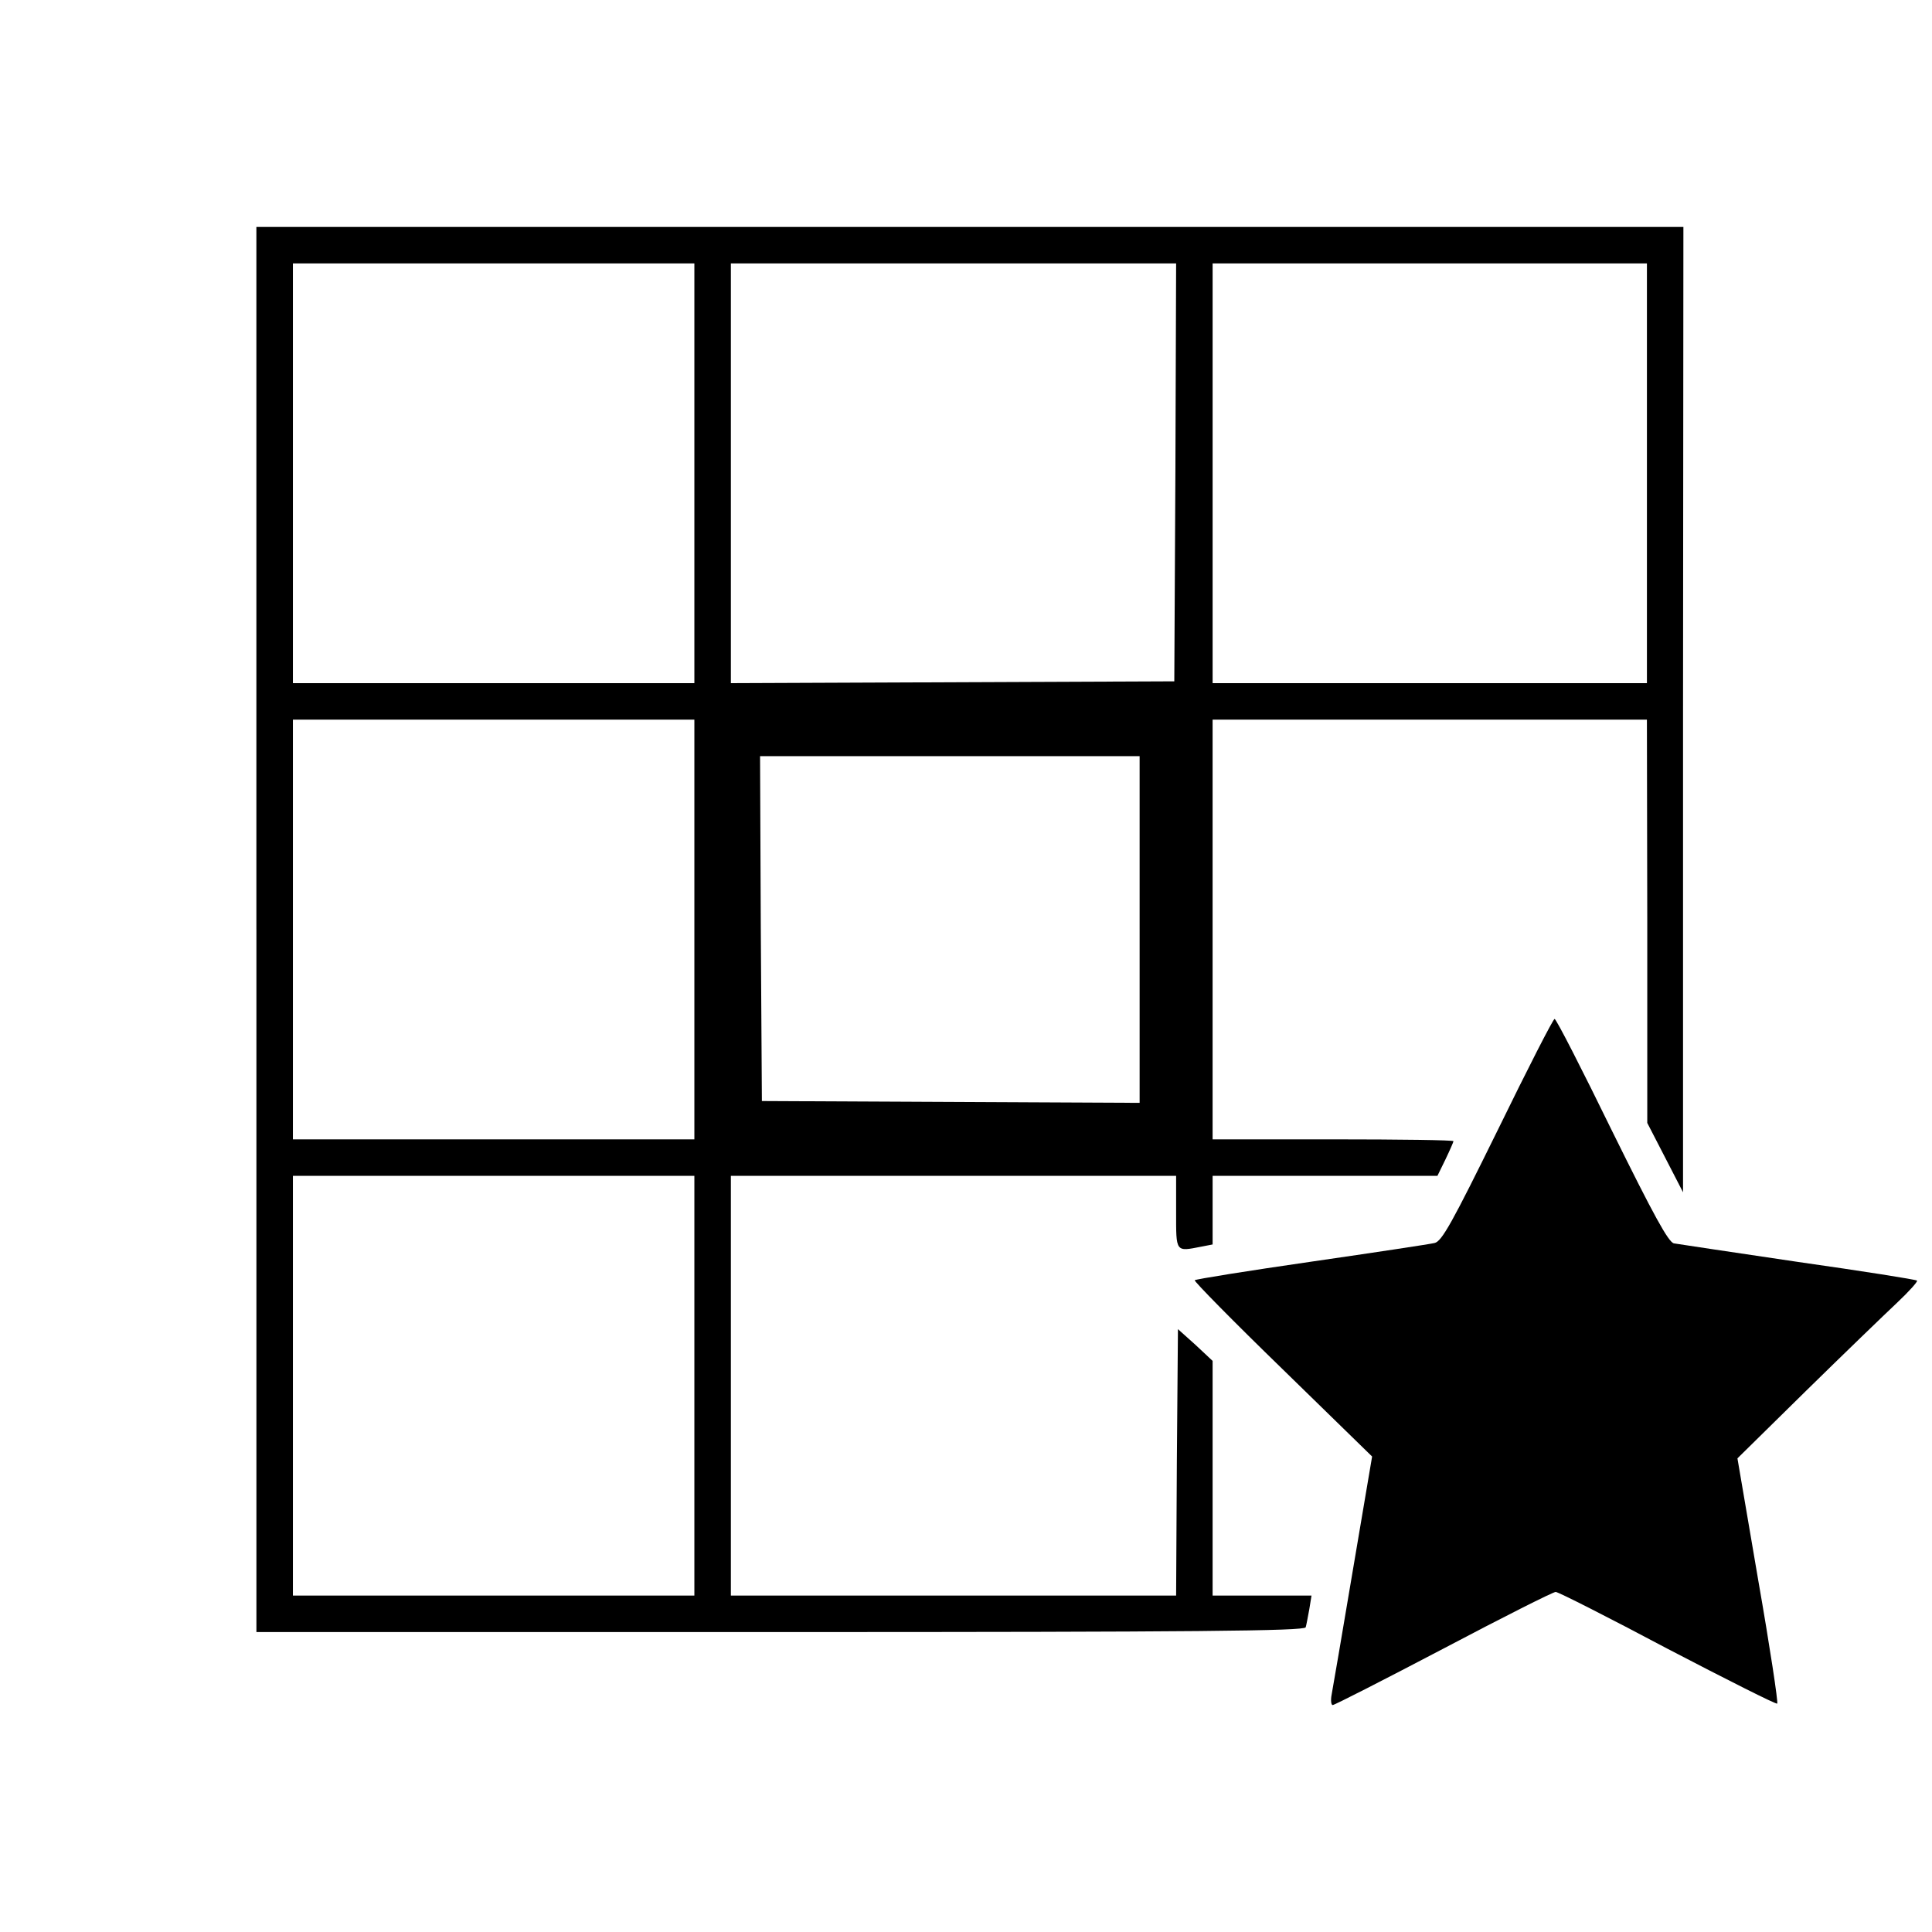
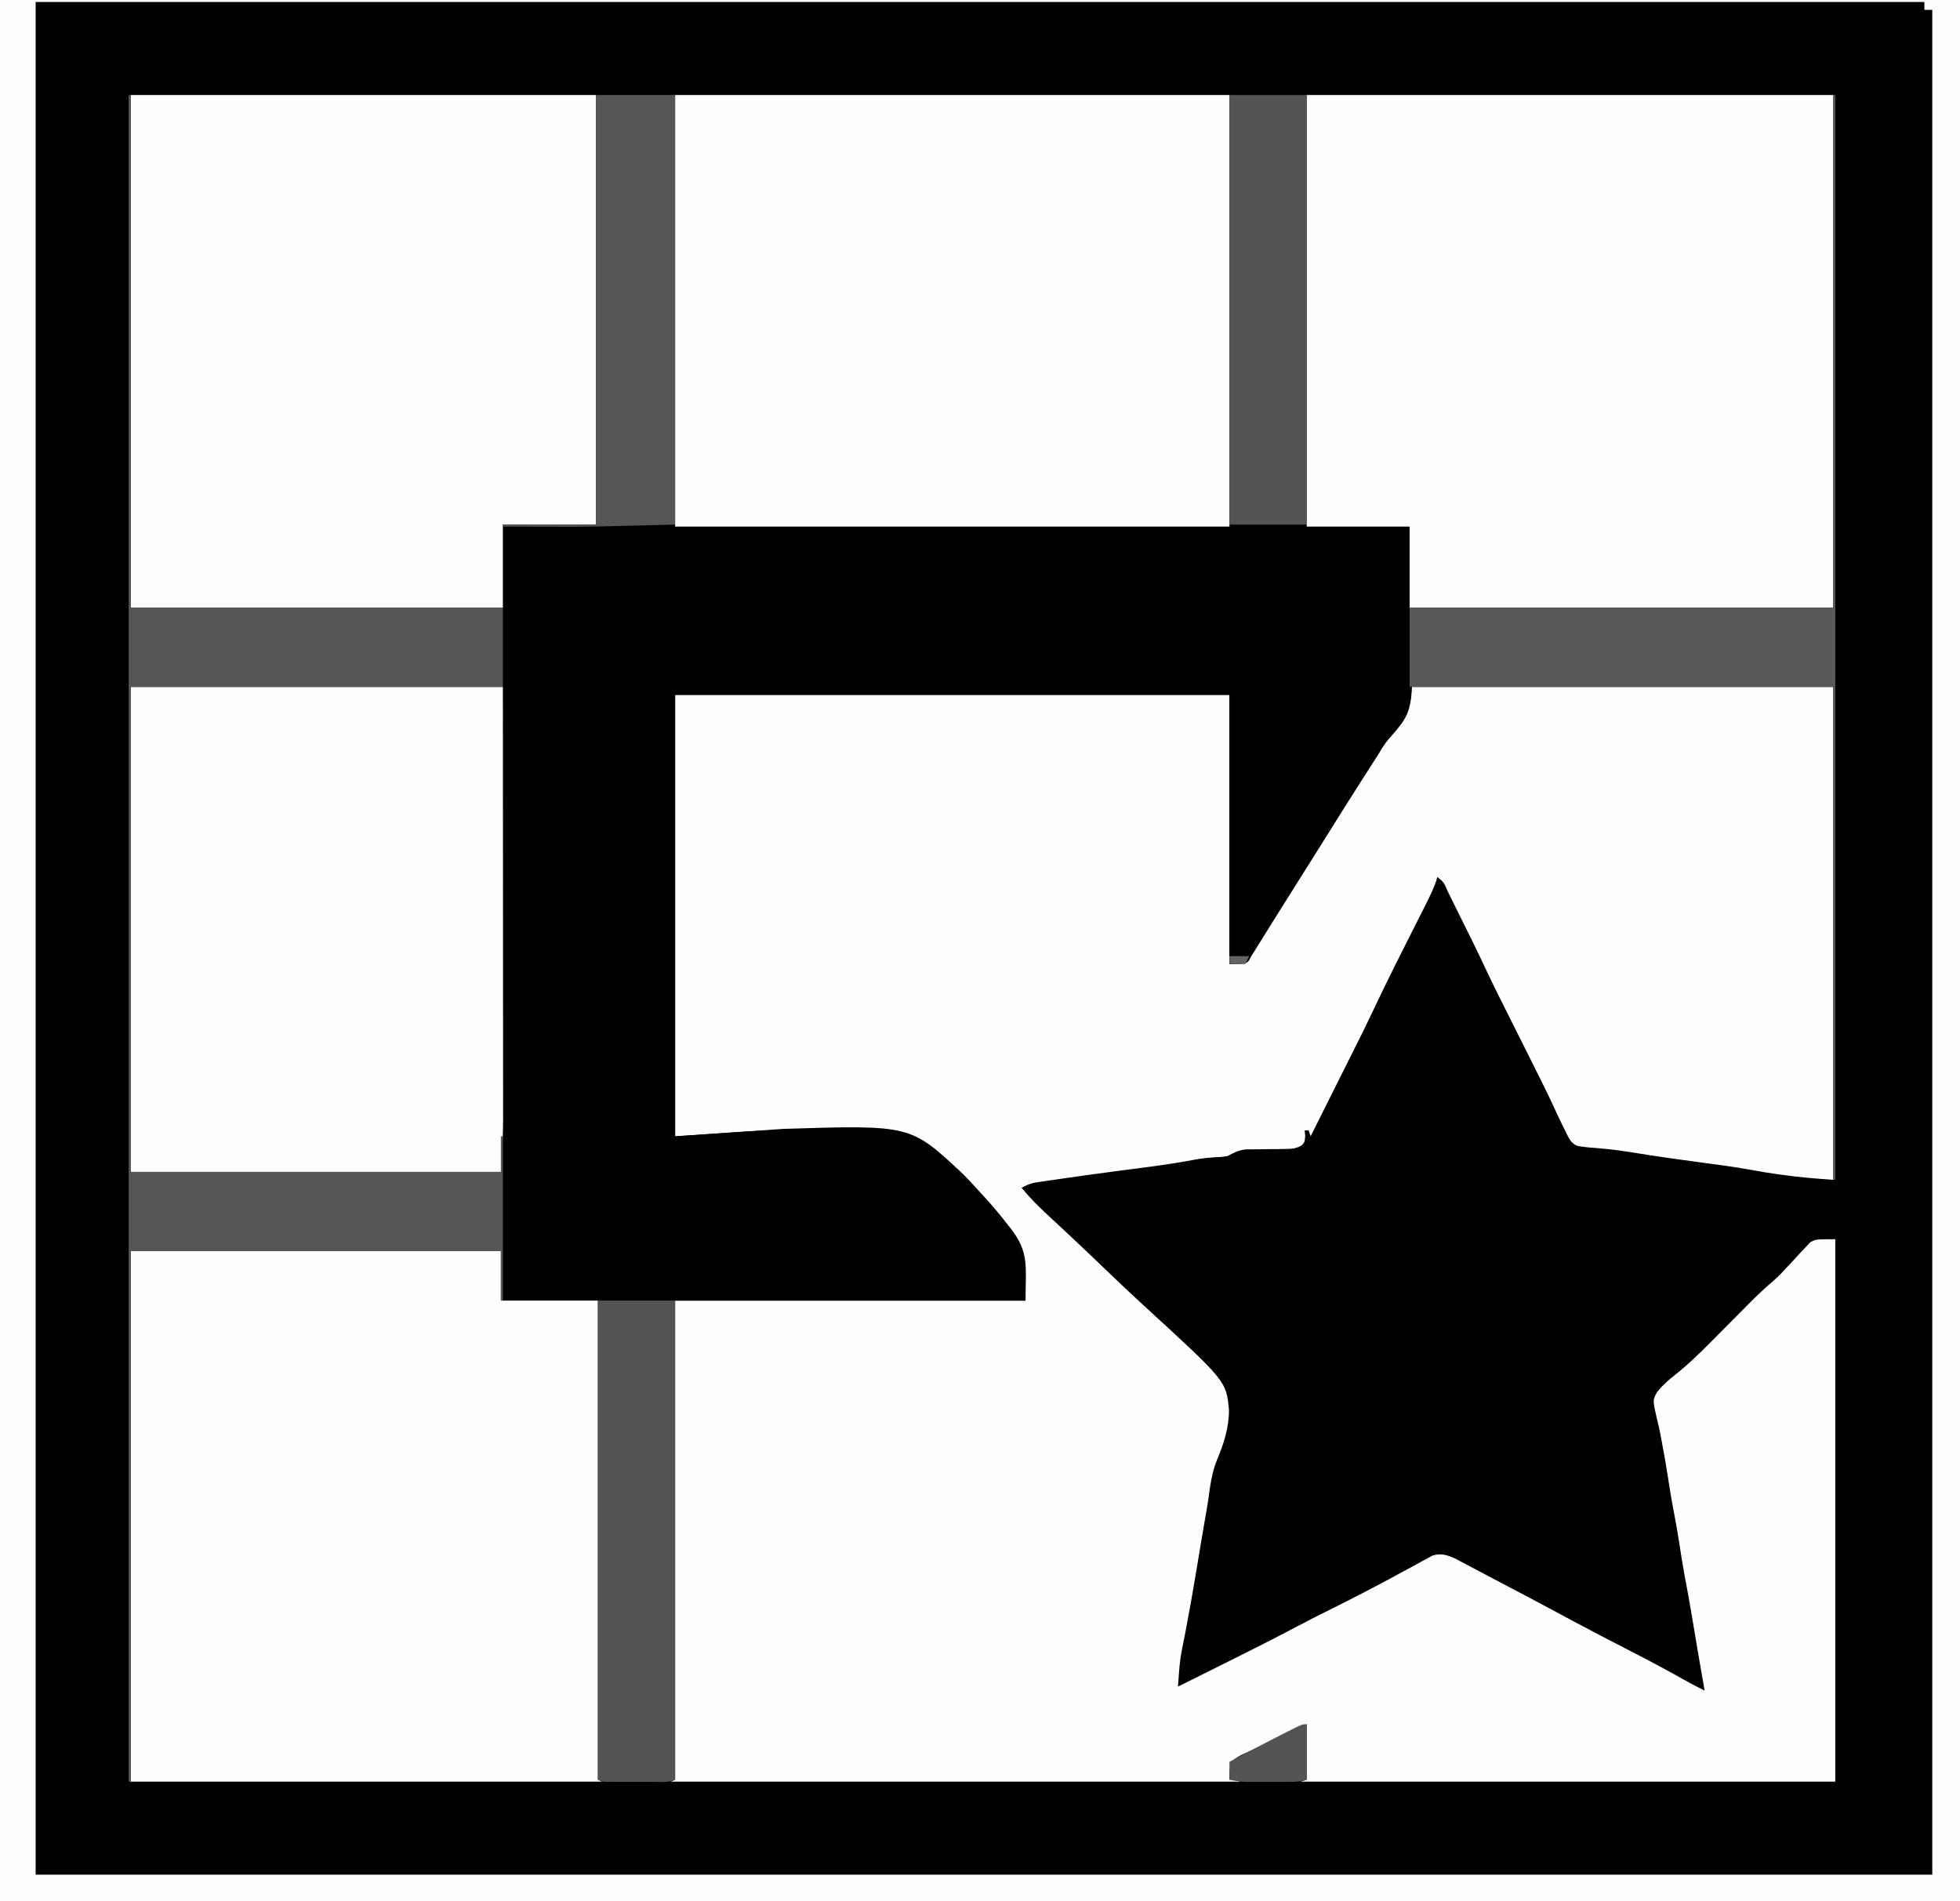
- <svg xmlns="http://www.w3.org/2000/svg" version="1.1" width="512" height="512" viewBox="0 0 512 512">
+ <svg xmlns="http://www.w3.org/2000/svg" version="1.1" width="528" height="512" viewBox="0 0 528 512">
  <g id="icomoon-ignore">
</g>
-   <path fill="#000" d="M67.952 246.328v186.185h138.792c110.26 0 138.889-0.29 139.275-1.258 0.193-0.58 0.58-2.805 0.967-4.837l0.58-3.578h-26.212v-62.19l-4.545-4.256-4.642-4.159-0.29 35.302-0.193 35.302h-117.997v-111.227h117.997v9.671c0 10.64-0.193 10.445 6.673 9.092l2.998-0.58v-18.183h59.579l2.127-4.353c1.161-2.418 2.127-4.642 2.127-4.837 0-0.29-14.315-0.483-31.918-0.483h-31.918v-111.227h115.096l0.096 53.389v53.486l9.478 18.377v-127.959l0.096-127.862h-378.173v186.185zM184.015 125.429v55.614h-106.391v-111.227h106.391v55.614zM311.491 125.14l-0.29 55.42-117.513 0.483v-111.227h117.997l-0.193 55.323zM436.452 125.429v55.614h-115.096v-111.227h115.096v55.614zM184.015 246.328v55.614h-106.391v-111.227h106.391v55.614zM302.012 246.328v45.941l-100.105-0.483-0.29-45.748-0.194-45.651h100.588v45.941zM184.015 367.227v55.615h-106.391v-111.227h106.391v55.615z" />
-   <path fill="#000" d="M396.894 299.524c-11.993 24.373-14.798 29.5-16.733 29.887-1.161 0.29-15.862 2.514-32.595 4.933s-30.66 4.642-30.95 4.933c-0.29 0.193 10.156 10.832 23.31 23.599l23.696 23.116-5.126 30.273c-2.805 16.635-5.32 31.433-5.61 32.885-0.29 1.548-0.096 2.709 0.29 2.709 0.483 0 13.735-6.771 29.403-14.991 15.572-8.221 29.015-14.991 29.693-14.991s14.024 6.771 29.693 15.088c15.765 8.221 28.822 14.798 29.015 14.508 0.29-0.29-1.934-14.991-5.029-32.691l-5.512-32.304 18.183-17.894c10.059-9.865 20.892-20.311 24.083-23.31s5.61-5.707 5.32-5.9c-0.29-0.29-14.411-2.514-31.433-4.933-17.022-2.514-31.82-4.74-32.981-4.933-1.45-0.29-5.32-7.351-16.443-29.887-7.931-16.249-14.702-29.5-15.185-29.596-0.387 0-7.157 13.251-15.088 29.5z" />
+   <path fill="#000" d="M-32-32c190.080 0 380.16 0 576 0 0 190.080 0 380.16 0 576-190.080 0-380.16 0-576 0 0-190.080 0-380.16 0-576z" />
+   <path fill="#fefefe" d="M-32-32c190.080 0 380.16 0 576 0 0 190.080 0 380.16 0 576-190.080 0-380.16 0-576 0 0-190.080 0-380.16 0-576zM9.6 0.533c0 166.496 0 332.992 0 504.533 168.608 0 337.216 0 510.933 0 0-165.792 0-331.584 0-502.4-0.704 0-1.408 0-2.134 0 0-0.704 0-1.407 0-2.134-167.904 0-335.808 0-508.8 0z" />
+   <path fill="#fefefe" d="M379.733 185.066c37.664 0 75.328 0 114.133 0 0 43.823 0 87.648 0 132.8-4.533-0.324-8.952-0.662-13.433-1.3-0.477-0.065-0.954-0.13-1.445-0.197-2.318-0.322-4.618-0.685-6.915-1.124-4.796-0.891-9.641-1.486-14.473-2.146-1.978-0.271-3.955-0.541-5.933-0.814-0.728-0.101-0.728-0.101-1.473-0.204-3.675-0.512-7.337-1.089-11-1.684-2.305-0.368-4.599-0.673-6.924-0.889-0.485-0.048-0.969-0.096-1.469-0.144-0.963-0.091-1.927-0.168-2.892-0.233-3.411-0.368-3.411-0.368-4.757-1.709-0.719-1.11-1.277-2.218-1.82-3.423-0.191-0.384-0.384-0.766-0.579-1.161-0.596-1.204-1.161-2.418-1.719-3.639-2.156-4.673-4.454-9.27-6.767-13.867-9.678-19.268-9.678-19.268-13.224-26.79-1.584-3.359-3.224-6.688-4.899-10.001-0.803-1.588-1.59-3.184-2.37-4.784-0.326-0.664-0.326-0.664-0.659-1.341-0.423-0.863-0.845-1.726-1.264-2.591-0.92-2.143-0.92-2.143-2.649-3.559-0.12 0.414-0.24 0.828-0.363 1.255-0.938 2.597-2.172 5.003-3.42 7.464-0.27 0.537-0.54 1.074-0.818 1.628-0.864 1.719-1.731 3.436-2.599 5.154-1.13 2.239-2.257 4.479-3.384 6.718-0.279 0.554-0.557 1.107-0.844 1.678-2.025 4.041-3.985 8.111-5.916 12.197-1.795 3.794-3.656 7.55-5.547 11.296-1.115 2.212-2.219 4.428-3.326 6.643-0.471 0.945-0.945 1.889-1.416 2.834-0.235 0.47-0.47 0.941-0.712 1.425-1.929 3.858-3.858 7.716-5.788 11.575-0.176-0.529-0.352-1.055-0.533-1.6-0.352 0-0.704 0-1.066 0 0.044 0.495 0.088 0.99 0.134 1.5-0.134 1.7-0.134 1.7-0.991 2.592-1.661 0.921-2.86 0.912-4.755 0.925-0.676 0.012-1.353 0.024-2.050 0.036-0.712 0.006-1.425 0.010-2.137 0.015-1.394 0.010-2.786 0.026-4.179 0.050-0.618 0.003-1.235 0.007-1.872 0.011-1.955 0.23-3.233 0.868-4.95 1.805-1.506 0.236-1.506 0.236-3.034 0.3-2.039 0.127-3.996 0.308-6 0.7-6.689 1.288-13.479 2.077-20.23 2.964-6.007 0.791-12.011 1.604-18.003 2.502-0.872 0.127-0.872 0.127-1.762 0.255-0.805 0.123-0.805 0.123-1.626 0.248-0.702 0.106-0.702 0.106-1.418 0.213-1.276 0.286-2.241 0.748-3.394 1.35 2.562 3.135 5.385 5.849 8.363 8.584 1.057 0.979 2.113 1.959 3.169 2.94 0.276 0.255 0.551 0.512 0.836 0.776 3.871 3.6 7.683 7.264 11.495 10.925 3.098 2.971 6.216 5.918 9.384 8.814 21.909 20.067 21.909 20.067 22.62 27.874-0.005 4.836-1.443 9.164-3.293 13.579-1.384 3.428-1.8 7.074-2.311 10.715-0.281 1.922-0.625 3.832-0.964 5.743-0.736 4.236-1.436 8.476-2.134 12.716-0.949 5.753-1.97 11.49-3.060 17.219-1.464 7.207-1.464 7.207-1.973 14.515 3.462-1.723 6.921-3.449 10.38-5.175 1.172-0.585 2.344-1.17 3.517-1.753 6.197-3.087 12.377-6.196 18.494-9.44 3.046-1.615 6.115-3.175 9.208-4.699 3.656-1.815 7.291-3.661 10.9-5.566 0.401-0.211 0.803-0.422 1.216-0.639 2.387-1.259 4.762-2.539 7.13-3.836 1.107-0.597 2.214-1.195 3.321-1.791 0.519-0.289 1.038-0.578 1.573-0.875 0.491-0.263 0.981-0.526 1.488-0.798 0.649-0.355 0.649-0.355 1.312-0.719 2.248-0.748 3.932-0.168 6.053 0.752 0.522 0.276 1.044 0.552 1.582 0.837 0.587 0.308 1.173 0.615 1.779 0.933 0.621 0.332 1.241 0.663 1.882 1.004 0.654 0.344 1.306 0.688 1.96 1.032 1.301 0.685 2.6 1.371 3.897 2.060 1.481 0.785 2.964 1.566 4.452 2.341 3.618 1.89 7.224 3.805 10.819 5.74 1.235 0.665 2.471 1.329 3.707 1.993 0.313 0.168 0.624 0.336 0.945 0.51 5.495 2.954 11.031 5.822 16.581 8.668 4.933 2.531 9.819 5.13 14.642 7.866 1.656 0.925 3.327 1.791 5.031 2.623-0.053-0.305-0.107-0.61-0.162-0.923-1.050-5.988-2.082-11.978-3.071-17.976-0.695-4.216-1.447-8.414-2.252-12.611-0.513-2.81-0.946-5.632-1.382-8.454-0.419-2.69-0.886-5.362-1.401-8.035-0.678-3.533-1.252-7.073-1.799-10.628-0.368-2.372-0.769-4.731-1.231-7.085-0.202-1.043-0.389-2.089-0.575-3.135-0.277-1.459-0.588-2.854-0.959-4.287-1.178-5.111-1.178-5.111 0.012-7.265 1.408-1.809 3.087-3.264 4.887-4.671 3.378-2.689 6.467-5.659 9.498-8.728 0.387-0.388 0.773-0.776 1.171-1.177 1.223-1.228 2.442-2.459 3.663-3.69 1.61-1.623 3.221-3.246 4.834-4.867 0.541-0.548 0.541-0.548 1.095-1.108 2.078-2.089 4.221-4.057 6.452-5.981 1.213-1.074 2.31-2.227 3.399-3.426 0.42-0.445 0.839-0.89 1.271-1.349 0.861-0.919 1.712-1.846 2.555-2.783 0.421-0.44 0.842-0.881 1.276-1.334 0.37-0.4 0.739-0.801 1.119-1.214 1.468-0.871 1.468-0.871 6.801-0.871 0 48.224 0 96.447 0 146.133-47.52 0-95.040 0-144 0 0.529-0.176 1.055-0.352 1.6-0.533 0-4.928 0-9.856 0-14.933-2.887 1.339-5.762 2.688-8.63 4.066-0.976 0.466-1.955 0.925-2.938 1.376-1.413 0.651-2.814 1.326-4.214 2.006-0.44 0.197-0.881 0.394-1.334 0.596-1.224 0.611-2.175 1.127-3.151 2.089-0.517 1.62-0.606 3.107-0.533 4.8 0.88 0 1.76 0 2.666 0 0 0.176 0 0.352 0 0.533-50.512 0-101.024 0-153.066 0 0.352-0.176 0.704-0.352 1.066-0.533 0-42.591 0-85.184 0-129.067 31.151 0 62.304 0 94.4 0-0.176-11.515-0.176-11.515-5.275-20.329-0.389-0.503-0.389-0.503-0.785-1.017-2.003-2.567-4.14-4.988-6.339-7.387-0.319-0.356-0.639-0.712-0.969-1.079-10.591-11.695-20.94-15.315-36.537-16.189-14.792-0.671-29.821 0.882-44.495 1.735 0-39.248 0-78.496 0-118.933 49.28 0 98.56 0 149.333 0 0 23.936 0 47.872 0 72.533 3.933-0.094 3.933-0.094 5.237-1.364 0.308-0.536 0.308-0.536 0.622-1.082 0.242-0.403 0.484-0.807 0.733-1.221 0.245-0.44 0.49-0.88 0.741-1.333 0.555-0.935 1.109-1.871 1.664-2.806 0.278-0.478 0.555-0.957 0.841-1.451 1.255-2.138 2.592-4.221 3.927-6.309 3.793-5.994 7.543-12.016 11.3-18.034 1.366-2.189 2.733-4.377 4.101-6.567 0.333-0.533 0.666-1.067 1.010-1.617 2.043-3.268 4.096-6.528 6.157-9.784 3.167-5.002 6.307-10.023 9.389-15.077 0.522-0.841 1.077-1.665 1.641-2.477 0.925-1.685 0.925-1.685 1.169-5.546z" />
+   <path fill="#000" d="M178.518 141.262c2.688 0.002 5.374 0 8.061-0.001 4.404-0.002 8.808-0.001 13.21-0 3.591 0.001 7.184 0.001 10.775 0 0.519 0 1.036 0 1.571 0 1.054 0 2.108-0 3.164-0 9.804-0.001 19.61 0 29.415 0.002 8.341 0.002 16.683 0.001 25.024-0 9.775-0.002 19.55-0.004 29.325-0.002 1.050 0 2.101 0 3.151 0 0.774 0 0.774 0 1.565 0 3.57 0 7.139-0 10.71-0.001 21.754-0.007 43.495 0.045 65.243 0.606 0.127 5.451 0.251 10.9 0.313 16.352 0.038 3.345 0.082 6.687 0.171 10.030 0.594 23.244 0.594 23.244-6.101 30.844-1.108 1.286-1.95 2.702-2.815 4.16-0.565 0.883-1.132 1.766-1.7 2.648-0.634 0.991-1.269 1.982-1.901 2.972-0.308 0.481-0.615 0.962-0.934 1.457-1.362 2.13-2.715 4.266-4.065 6.404-0.255 0.405-0.512 0.81-0.775 1.227-2.509 3.978-4.998 7.968-7.49 11.959-2.297 3.679-4.606 7.349-6.928 11.012-1.529 2.417-3.049 4.84-4.561 7.268-0.362 0.582-0.724 1.162-1.097 1.761-0.709 1.139-1.418 2.279-2.125 3.419-0.323 0.519-0.646 1.036-0.978 1.571-0.43 0.691-0.43 0.691-0.866 1.396-0.269 0.414-0.538 0.829-0.814 1.257-0.211 0.406-0.421 0.813-0.639 1.233-0.962 0.901-0.962 0.901-5.228 0.901 0-23.936 0-47.872 0-72.533-49.281 0-98.56 0-149.333 0 0 39.248 0 78.496 0 118.933 9.637-0.659 19.272-1.32 29.2-2 34.183-1.065 34.183-1.065 47.944 11.779 1.791 1.755 3.481 3.591 5.156 5.454 0.329 0.358 0.659 0.716 0.998 1.084 2.211 2.413 4.291 4.899 6.296 7.485 0.257 0.322 0.514 0.644 0.779 0.975 5.11 6.577 4.026 10.353 4.026 19.489-46.464 0-92.928 0-140.799 0 0-68.816 0-137.631 0-208.533 29.681-0.619 29.681-0.619 43.053-0.604z" />
+   <path fill="#fefefe" d="M352 25.6c46.816 0 93.632 0 141.866 0 0 45.584 0 91.168 0 138.133-37.664 0-75.328 0-114.133 0 0-7.216 0-14.433 0-21.867-9.152 0-18.304 0-27.734 0 0-38.368 0-76.736 0-116.267z" />
+   <path fill="#fefefe" d="M35.2 337.067c32.912 0 65.824 0 99.734 0 0 4.4 0 8.8 0 13.333 8.624 0 17.248 0 26.133 0 0 42.591 0 85.184 0 129.067 0.352 0.176 0.704 0.352 1.067 0.533-41.888 0-83.775 0-126.933 0 0-47.168 0-94.336 0-142.934z" />
+   <path fill="#fefefe" d="M181.867 25.6c49.28 0 98.56 0 149.333 0 0 38.368 0 76.736 0 116.267-49.281 0-98.56 0-149.333 0 0-38.368 0-76.736 0-116.267z" />
+   <path fill="#fefefe" d="M35.2 25.6c41.361 0 82.72 0 125.333 0 0 38.193 0 76.384 0 115.733-8.272 0-16.544 0-25.066 0 0 7.392 0 14.785 0 22.4-33.088 0-66.176 0-100.267 0 0-45.584 0-91.168 0-138.133z" />
+   <path fill="#fefefe" d="M35.2 185.066c33.087 0 66.176 0 100.267 0 0.021 29.973 0.021 29.973 0.026 42.567 0.001 2.877 0.002 5.754 0.003 8.631 0 0.361 0 0.721 0 1.092 0.002 5.803 0.007 11.603 0.011 17.406 0.006 5.965 0.008 11.931 0.009 17.895 0 3.346 0.002 6.692 0.006 10.038 0.003 3.156 0.005 6.312 0.004 9.469 0 1.152 0.001 2.303 0.003 3.455 0.002 1.587 0.002 3.175 0 4.762 0.002 0.665 0.002 0.665 0.005 1.342-0.011 4.695-0.34 9.296-0.602 14.007-32.912 0-65.824 0-99.733 0 0-43.12 0-86.24 0-130.667z" />
+   <path fill="#565656" d="M34.666 25.6c0.176 0 0.352 0 0.533 0 0 45.584 0 91.168 0 138.133 33.088 0 66.176 0 100.267 0 0 7.040 0 14.079 0 21.333-33.088 0-66.176 0-100.267 0 0 43.12 0 86.24 0 130.666 32.912 0 65.824 0 99.733 0 0-3.168 0-6.336 0-9.601 0.177 0 0.352 0 0.533 0 0 14.608 0 29.216 0 44.267-0.177 0-0.352 0-0.533 0 0-4.4 0-8.8 0-13.333-32.912 0-65.824 0-99.733 0 0 47.168 0 94.336 0 142.934-0.176 0-0.352 0-0.533 0 0-149.952 0-299.904 0-454.4z" />
+   <path fill="#535353" d="M161.067 350.4c6.864 0 13.727 0 20.8 0 0 42.591 0 85.184 0 129.067-1.654 0.827-3.402 0.61-5.217 0.604-0.615 0-0.615 0-1.243 0.002-0.868 0-1.736-0-2.603-0.002-1.331-0.002-2.662 0-3.993 0.003-0.843-0-1.685-0.001-2.528-0.002-0.6 0.002-0.6 0.002-1.21 0.003-2.817-0.012-2.817-0.012-4.006-0.608 0-42.591 0-85.184 0-129.067z" />
+   <path fill="#585858" d="M493.867 25.6c0.176 0 0.352 0 0.533 0 0 96.448 0 192.896 0 292.267-0.176 0-0.352 0-0.533 0 0-43.824 0-87.649 0-132.8-37.664 0-75.328 0-114.133 0 0-7.040 0-14.079 0-21.333 37.664 0 75.328 0 114.133 0 0-45.584 0-91.168 0-138.133z" />
+   <path fill="#565656" d="M160.534 25.6c7.040 0 14.079 0 21.333 0 0 38.193 0 76.384 0 115.733-23.95 0.614-23.95 0.614-34.9 0.566-1.139-0.002-2.277-0.006-3.416-0.007-2.695-0.006-5.389-0.015-8.084-0.026 0-0.177 0-0.352 0-0.533 8.272 0 16.544 0 25.066 0 0-38.192 0-76.384 0-115.733z" />
+   <path fill="#545454" d="M331.2 25.6c6.865 0 13.728 0 20.8 0 0 38.193 0 76.384 0 115.733-6.865 0-13.728 0-20.8 0 0-38.192 0-76.384 0-115.733z" />
+   <path fill="#545454" d="M352 464.533c0 4.928 0 9.856 0 14.933-1.857 0.62-3.32 0.603-5.279 0.604-0.358 0-0.717 0.001-1.087 0.002-0.757 0-1.515-0-2.274-0.002-1.154-0.002-2.308 0-3.462 0.003-0.738-0-1.475-0.001-2.212-0.002-0.668-0-1.337-0.001-2.026-0.002-1.56-0.060-2.948-0.24-4.462-0.603 0-1.584 0-3.168 0-4.8 5.145-2.733 10.298-5.445 15.5-8.067 0.409-0.208 0.818-0.416 1.24-0.63 2.868-1.437 2.868-1.437 4.060-1.437z" />
+   <path fill="#636363" d="M331.2 257.6c1.76 0 3.52 0 5.334 0-0.352 0.704-0.704 1.408-1.066 2.134-1.408 0-2.816 0-4.267 0 0-0.704 0-1.408 0-2.134z" />
</svg>
